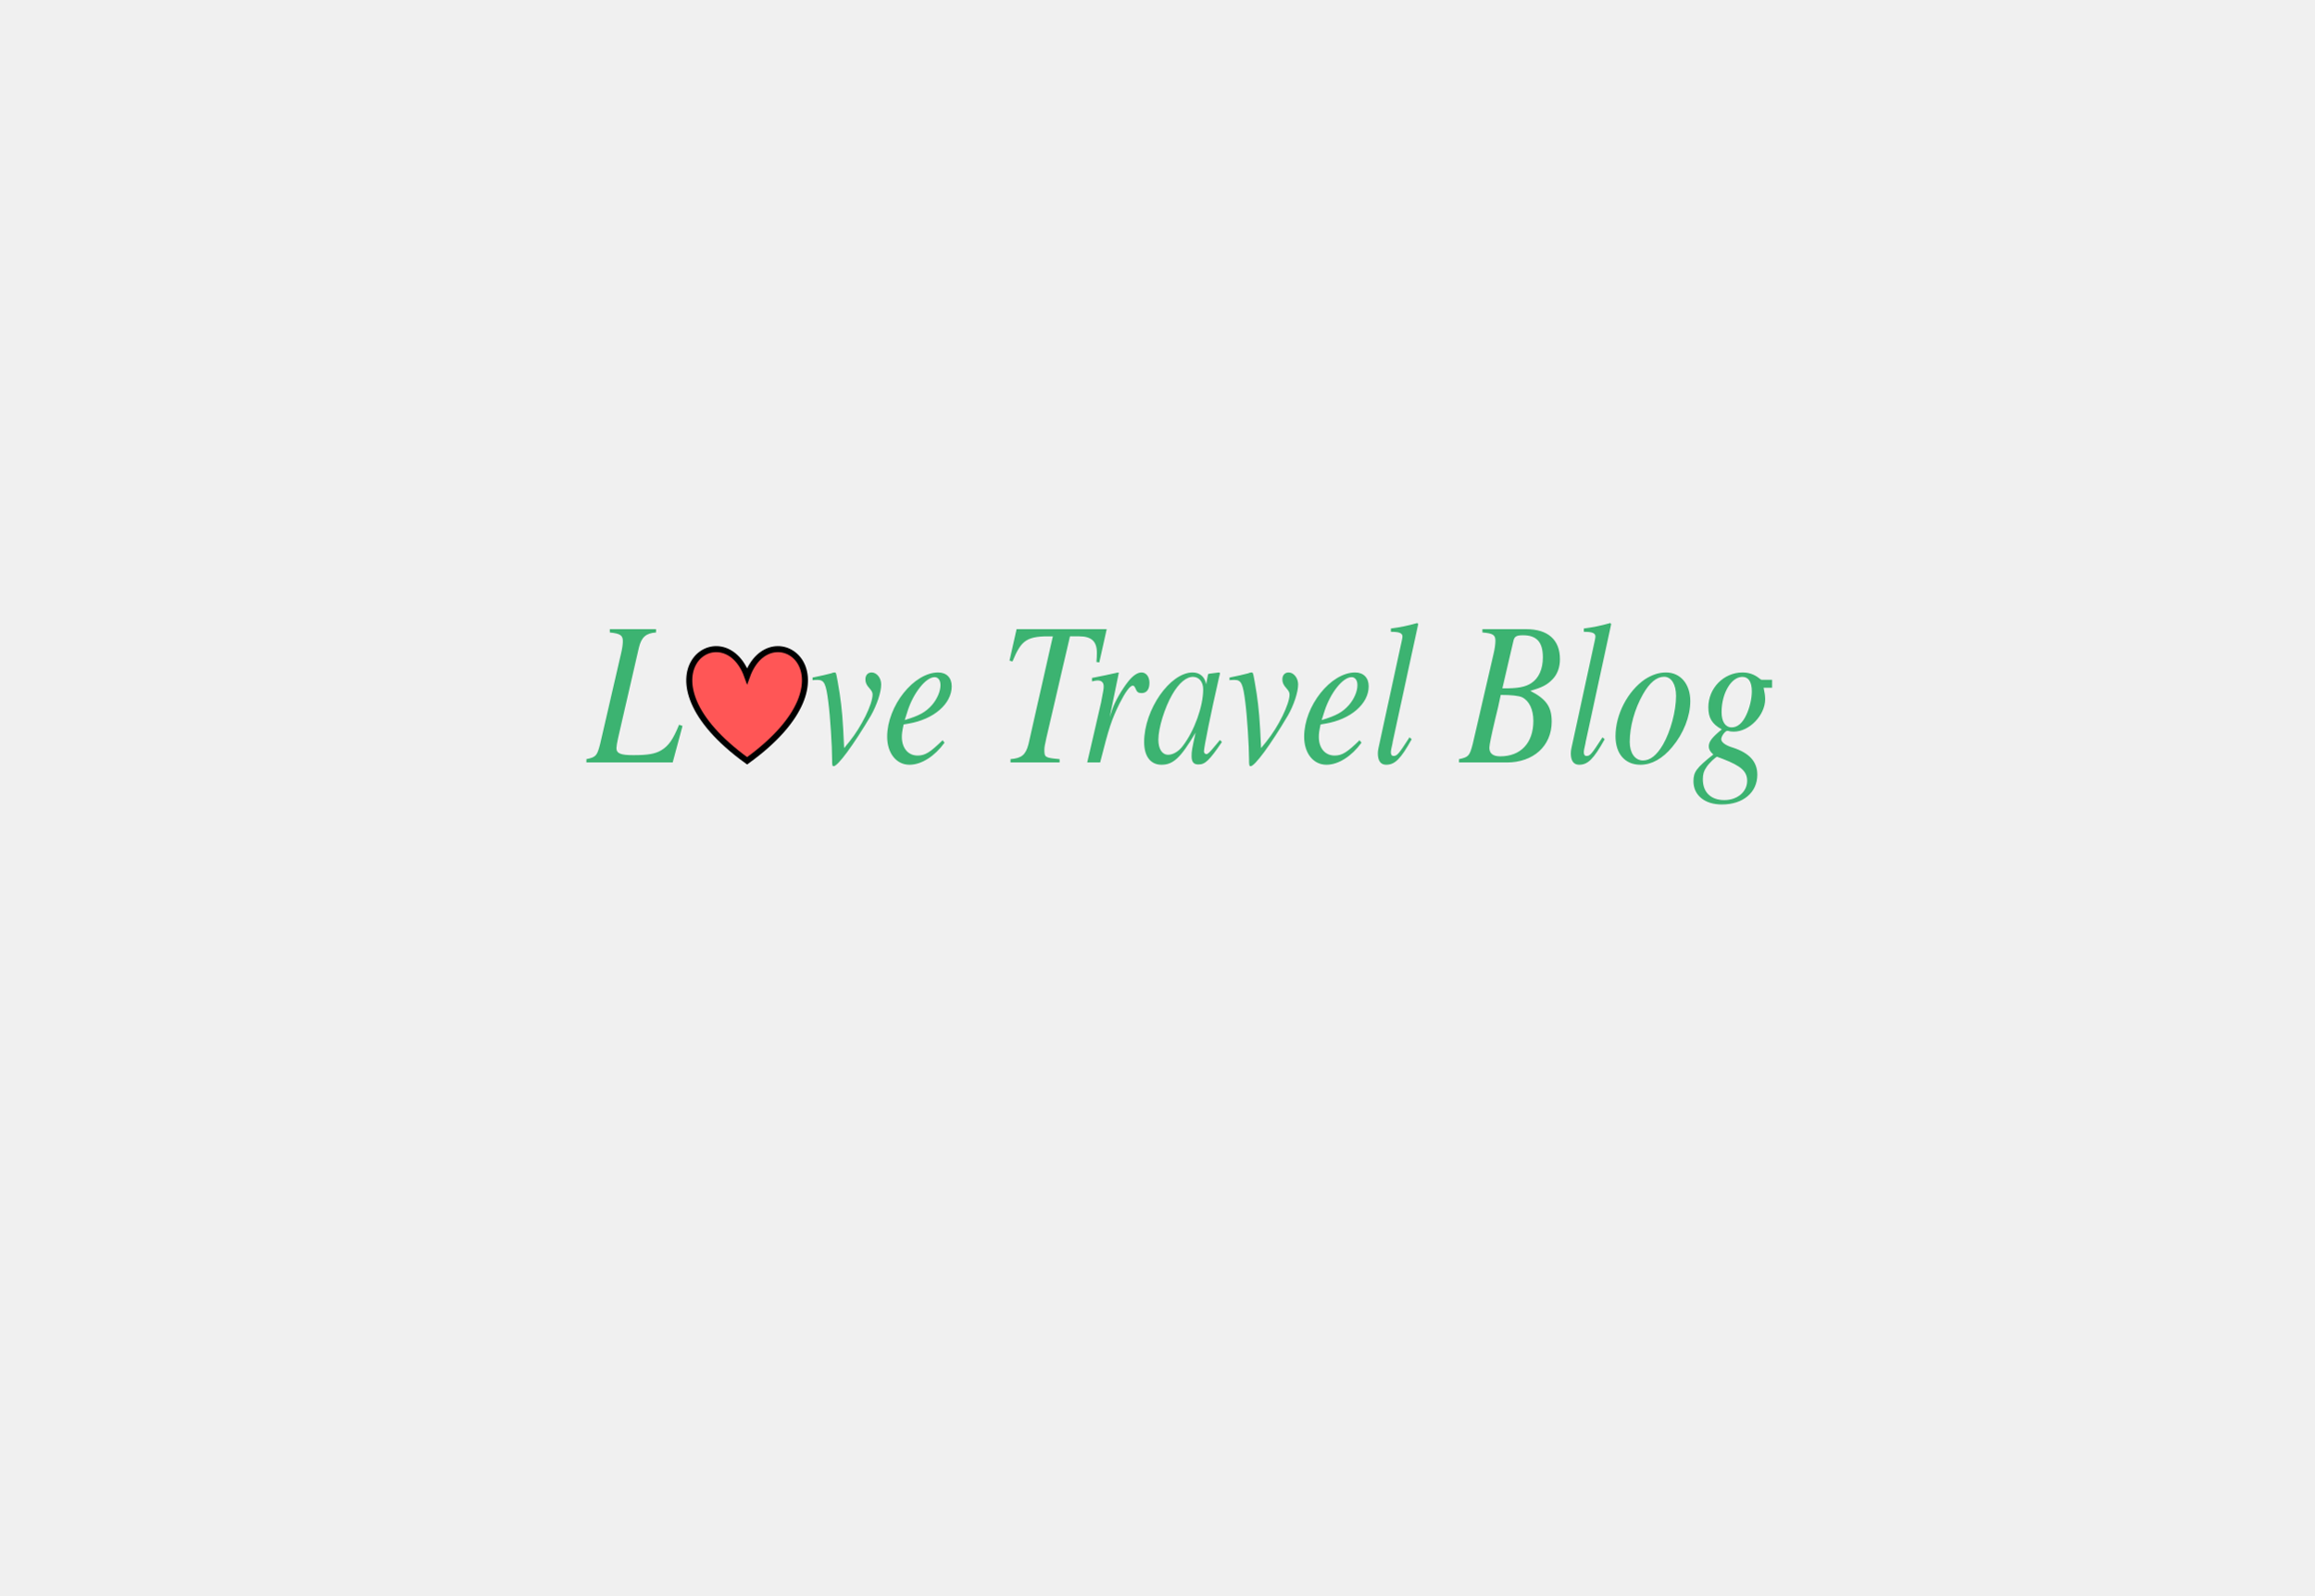
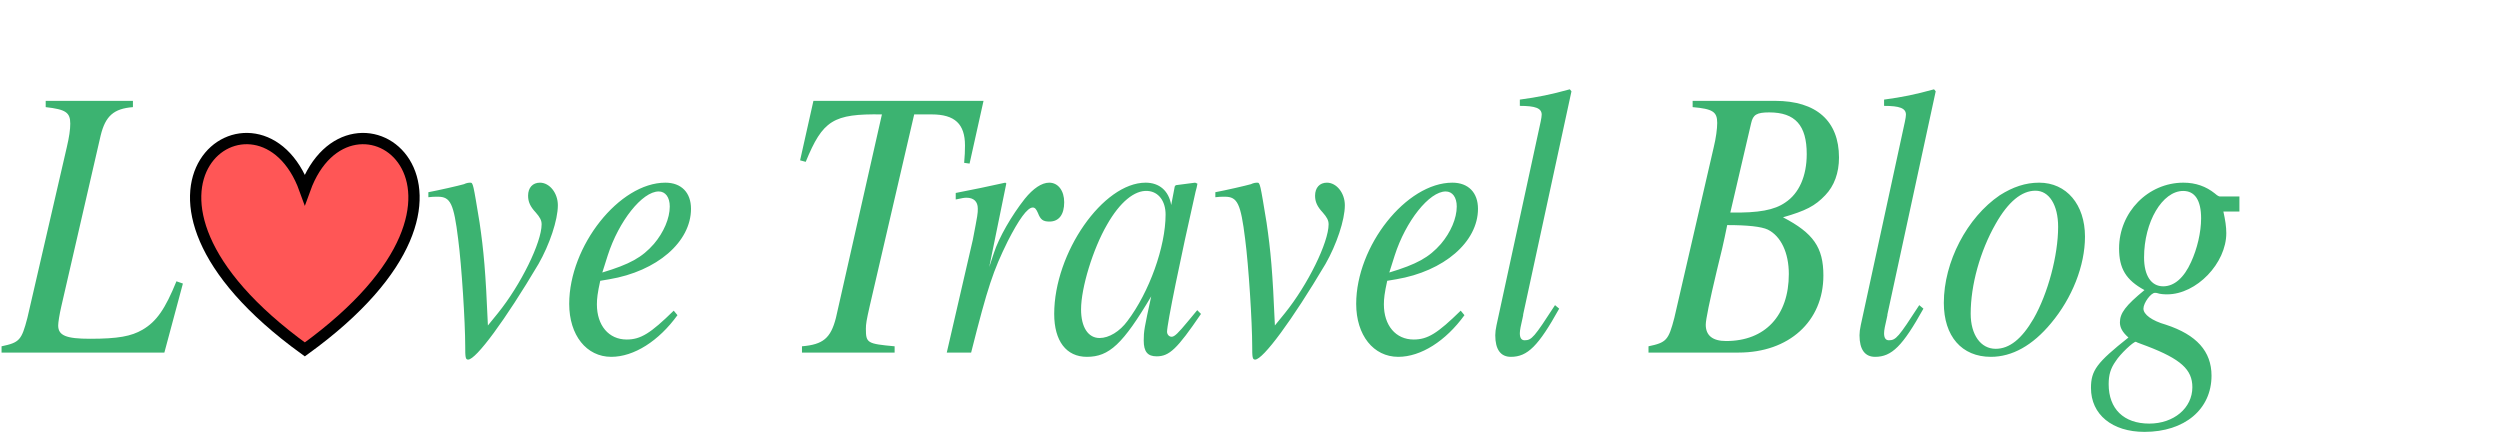
- <svg xmlns="http://www.w3.org/2000/svg" width="580" height="400">
-   <text font-style="italic" stroke="#000" transform="matrix(1.769507,0,0,2.132987,-166.2372,-183.5412) " xml:space="preserve" text-anchor="start" font-family="Georgia, Times, 'Times New Roman', serif" font-size="24" id="svg_2" y="175.686" x="177.197" stroke-width="0" fill="#3cb371">L   ve Travel Blog</text>
-   <path stroke="#000" id="svg_3" d="m187.253,169.51c5.978,-16.538 29.401,0 0,21.263c-29.401,-21.263 -5.978,-37.802 0,-21.263z" stroke-width="1.5" fill="#ff5656" />
+ <svg xmlns="http://www.w3.org/2000/svg" width="332" height="58">
+   <g>
+     <rect fill="#fff" id="canvas_background" height="60" width="334" y="-1" x="-1" />
+     <g display="none" overflow="visible" y="0" x="0" height="100%" width="100%" id="canvasGrid">
+       <rect fill="url(#gridpattern)" stroke-width="0" y="0" x="0" height="100%" width="100%" />
+     </g>
+   </g>
+   <g>
+     <text font-style="italic" stroke="#000" transform="matrix(1.769507,0,0,2.132987,-166.2372,-183.5412) " xml:space="preserve" text-anchor="start" font-family="Georgia, Times, 'Times New Roman', serif" font-size="24" id="svg_2" y="108.001" x="94.251" stroke-width="0" fill="#3cb371">L   ve Travel Blog</text>
+     <path stroke="#000" id="svg_3" d="m40.481,25.138c5.978,-16.538 29.401,0 0,21.263c-29.401,-21.263 -5.978,-37.802 0,-21.263z" stroke-width="1.5" fill="#ff5656" />
+   </g>
</svg>
